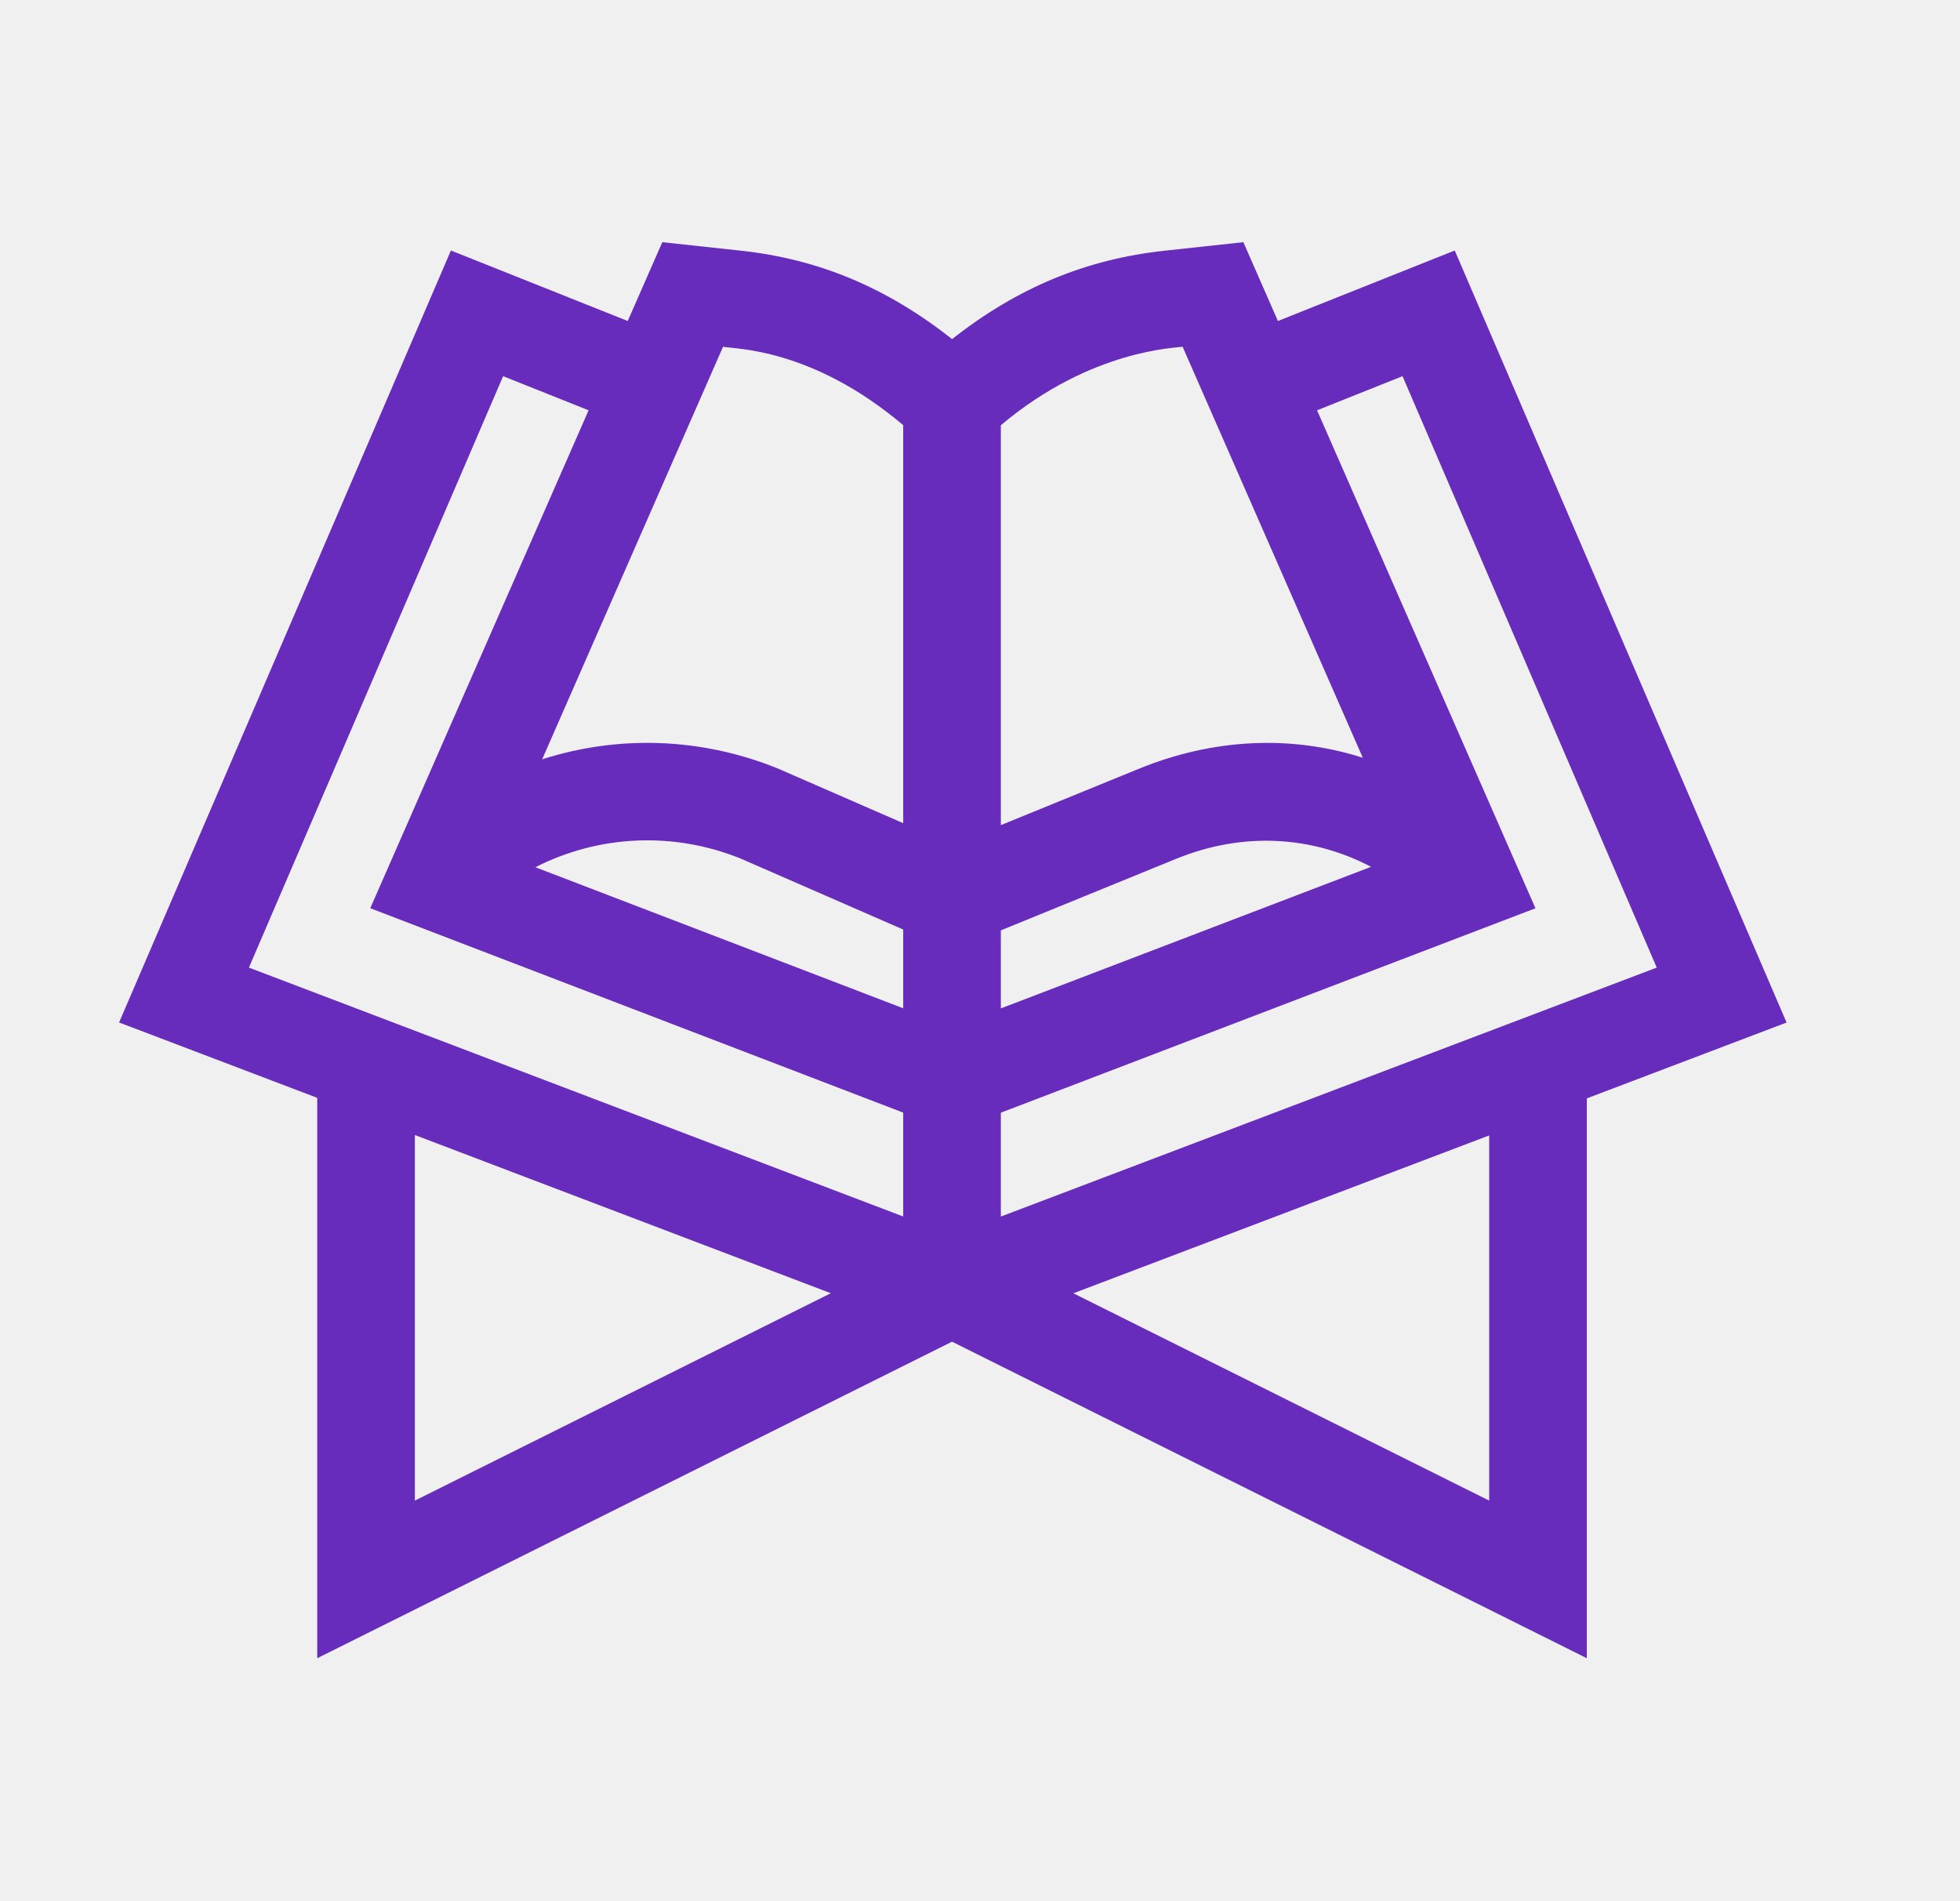
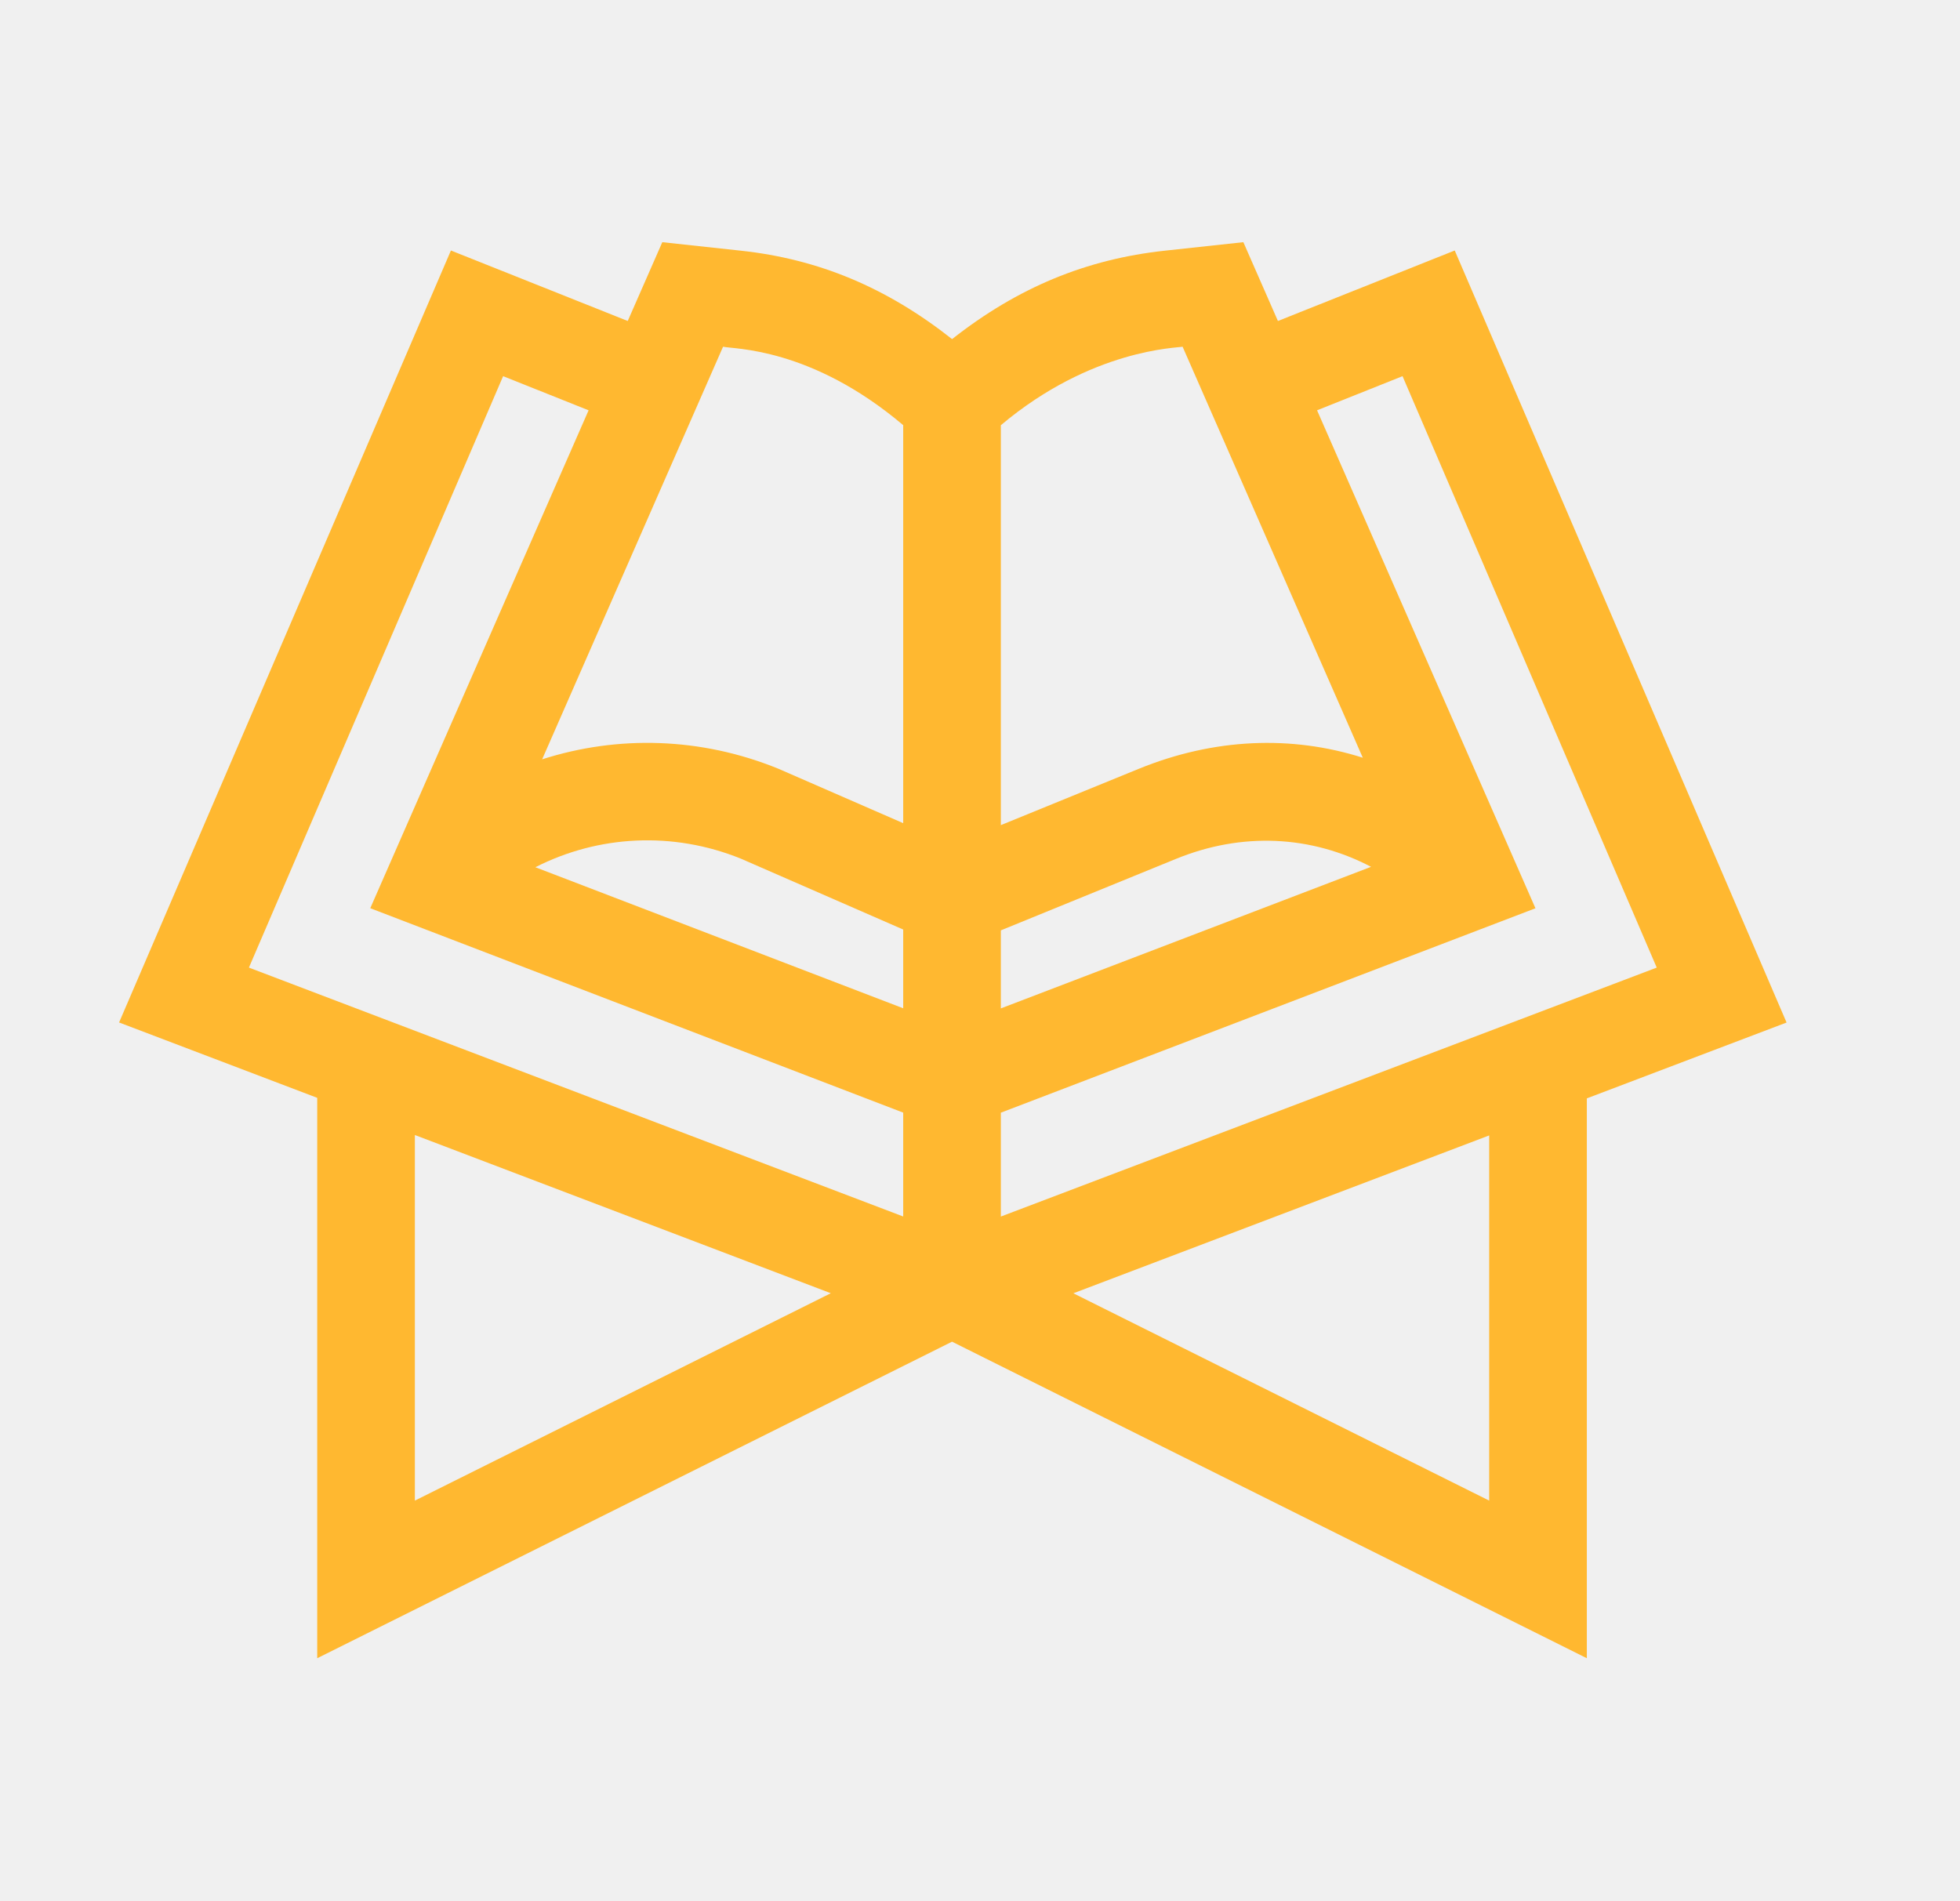
<svg xmlns="http://www.w3.org/2000/svg" width="33" height="32" viewBox="0 0 33 32" fill="none">
  <g clip-path="url(#clip0_1102_1189)">
-     <path d="M24.493 4.218L21.516 5.405L20.934 4.078L19.613 4.221C18.288 4.364 17.134 4.841 16.03 5.71C14.926 4.839 13.78 4.362 12.472 4.221L11.151 4.078L10.569 5.405L7.592 4.218L2.005 17.217L5.341 18.486V27.922L16.029 22.592L26.717 27.922V18.495L30.08 17.218L24.493 4.218ZM6.985 25.268V19.112L13.988 21.776L6.985 25.268ZM15.207 20.484L4.191 16.293L8.471 6.334L9.91 6.909L6.234 15.293L15.207 18.735L15.207 20.484ZM15.207 16.978L9.014 14.603C10.072 14.063 11.329 13.994 12.475 14.459L15.207 15.652L15.207 16.978ZM15.207 13.861L13.107 12.945C11.805 12.413 10.402 12.377 9.128 12.786L12.174 5.838C12.343 5.881 13.648 5.84 15.207 7.159V13.861ZM16.851 7.16C18.381 5.872 19.825 5.86 19.911 5.838L22.945 12.759C21.745 12.377 20.44 12.429 19.175 12.945L16.851 13.894V7.16ZM16.851 15.666L19.798 14.463C20.912 14.007 22.075 14.067 23.084 14.596L16.851 16.98V15.666ZM25.073 25.268L18.072 21.777L25.073 19.119V25.268ZM16.851 20.485V18.736L25.852 15.294L22.175 6.909L23.614 6.334L27.894 16.293L16.851 20.485Z" fill="#672CBC" />
+     <path d="M24.493 4.218L21.516 5.405L20.934 4.078L19.613 4.221C18.288 4.364 17.134 4.841 16.03 5.71C14.926 4.839 13.78 4.362 12.472 4.221L11.151 4.078L10.569 5.405L7.592 4.218L2.005 17.217L5.341 18.486V27.922L16.029 22.592L26.717 27.922V18.495L30.08 17.218L24.493 4.218ZM6.985 25.268V19.112L13.988 21.776L6.985 25.268ZM15.207 20.484L4.191 16.293L8.471 6.334L9.91 6.909L6.234 15.293L15.207 18.735L15.207 20.484ZM15.207 16.978L9.014 14.603C10.072 14.063 11.329 13.994 12.475 14.459L15.207 15.652L15.207 16.978ZM15.207 13.861L13.107 12.945C11.805 12.413 10.402 12.377 9.128 12.786L12.174 5.838C12.343 5.881 13.648 5.84 15.207 7.159V13.861ZM16.851 7.16C18.381 5.872 19.825 5.86 19.911 5.838L22.945 12.759C21.745 12.377 20.44 12.429 19.175 12.945L16.851 13.894V7.16ZM16.851 15.666L19.798 14.463C20.912 14.007 22.075 14.067 23.084 14.596L16.851 16.98V15.666ZM25.073 25.268L18.072 21.777L25.073 19.119V25.268ZM16.851 20.485V18.736L25.852 15.294L22.175 6.909L23.614 6.334L27.894 16.293L16.851 20.485Z" fill="#FFB830" />
  </g>
  <defs>
    <clipPath id="clip0_1102_1189">
      <rect width="28.075" height="28" fill="white" transform="translate(2.00535 2)" />
    </clipPath>
  </defs>
</svg>
